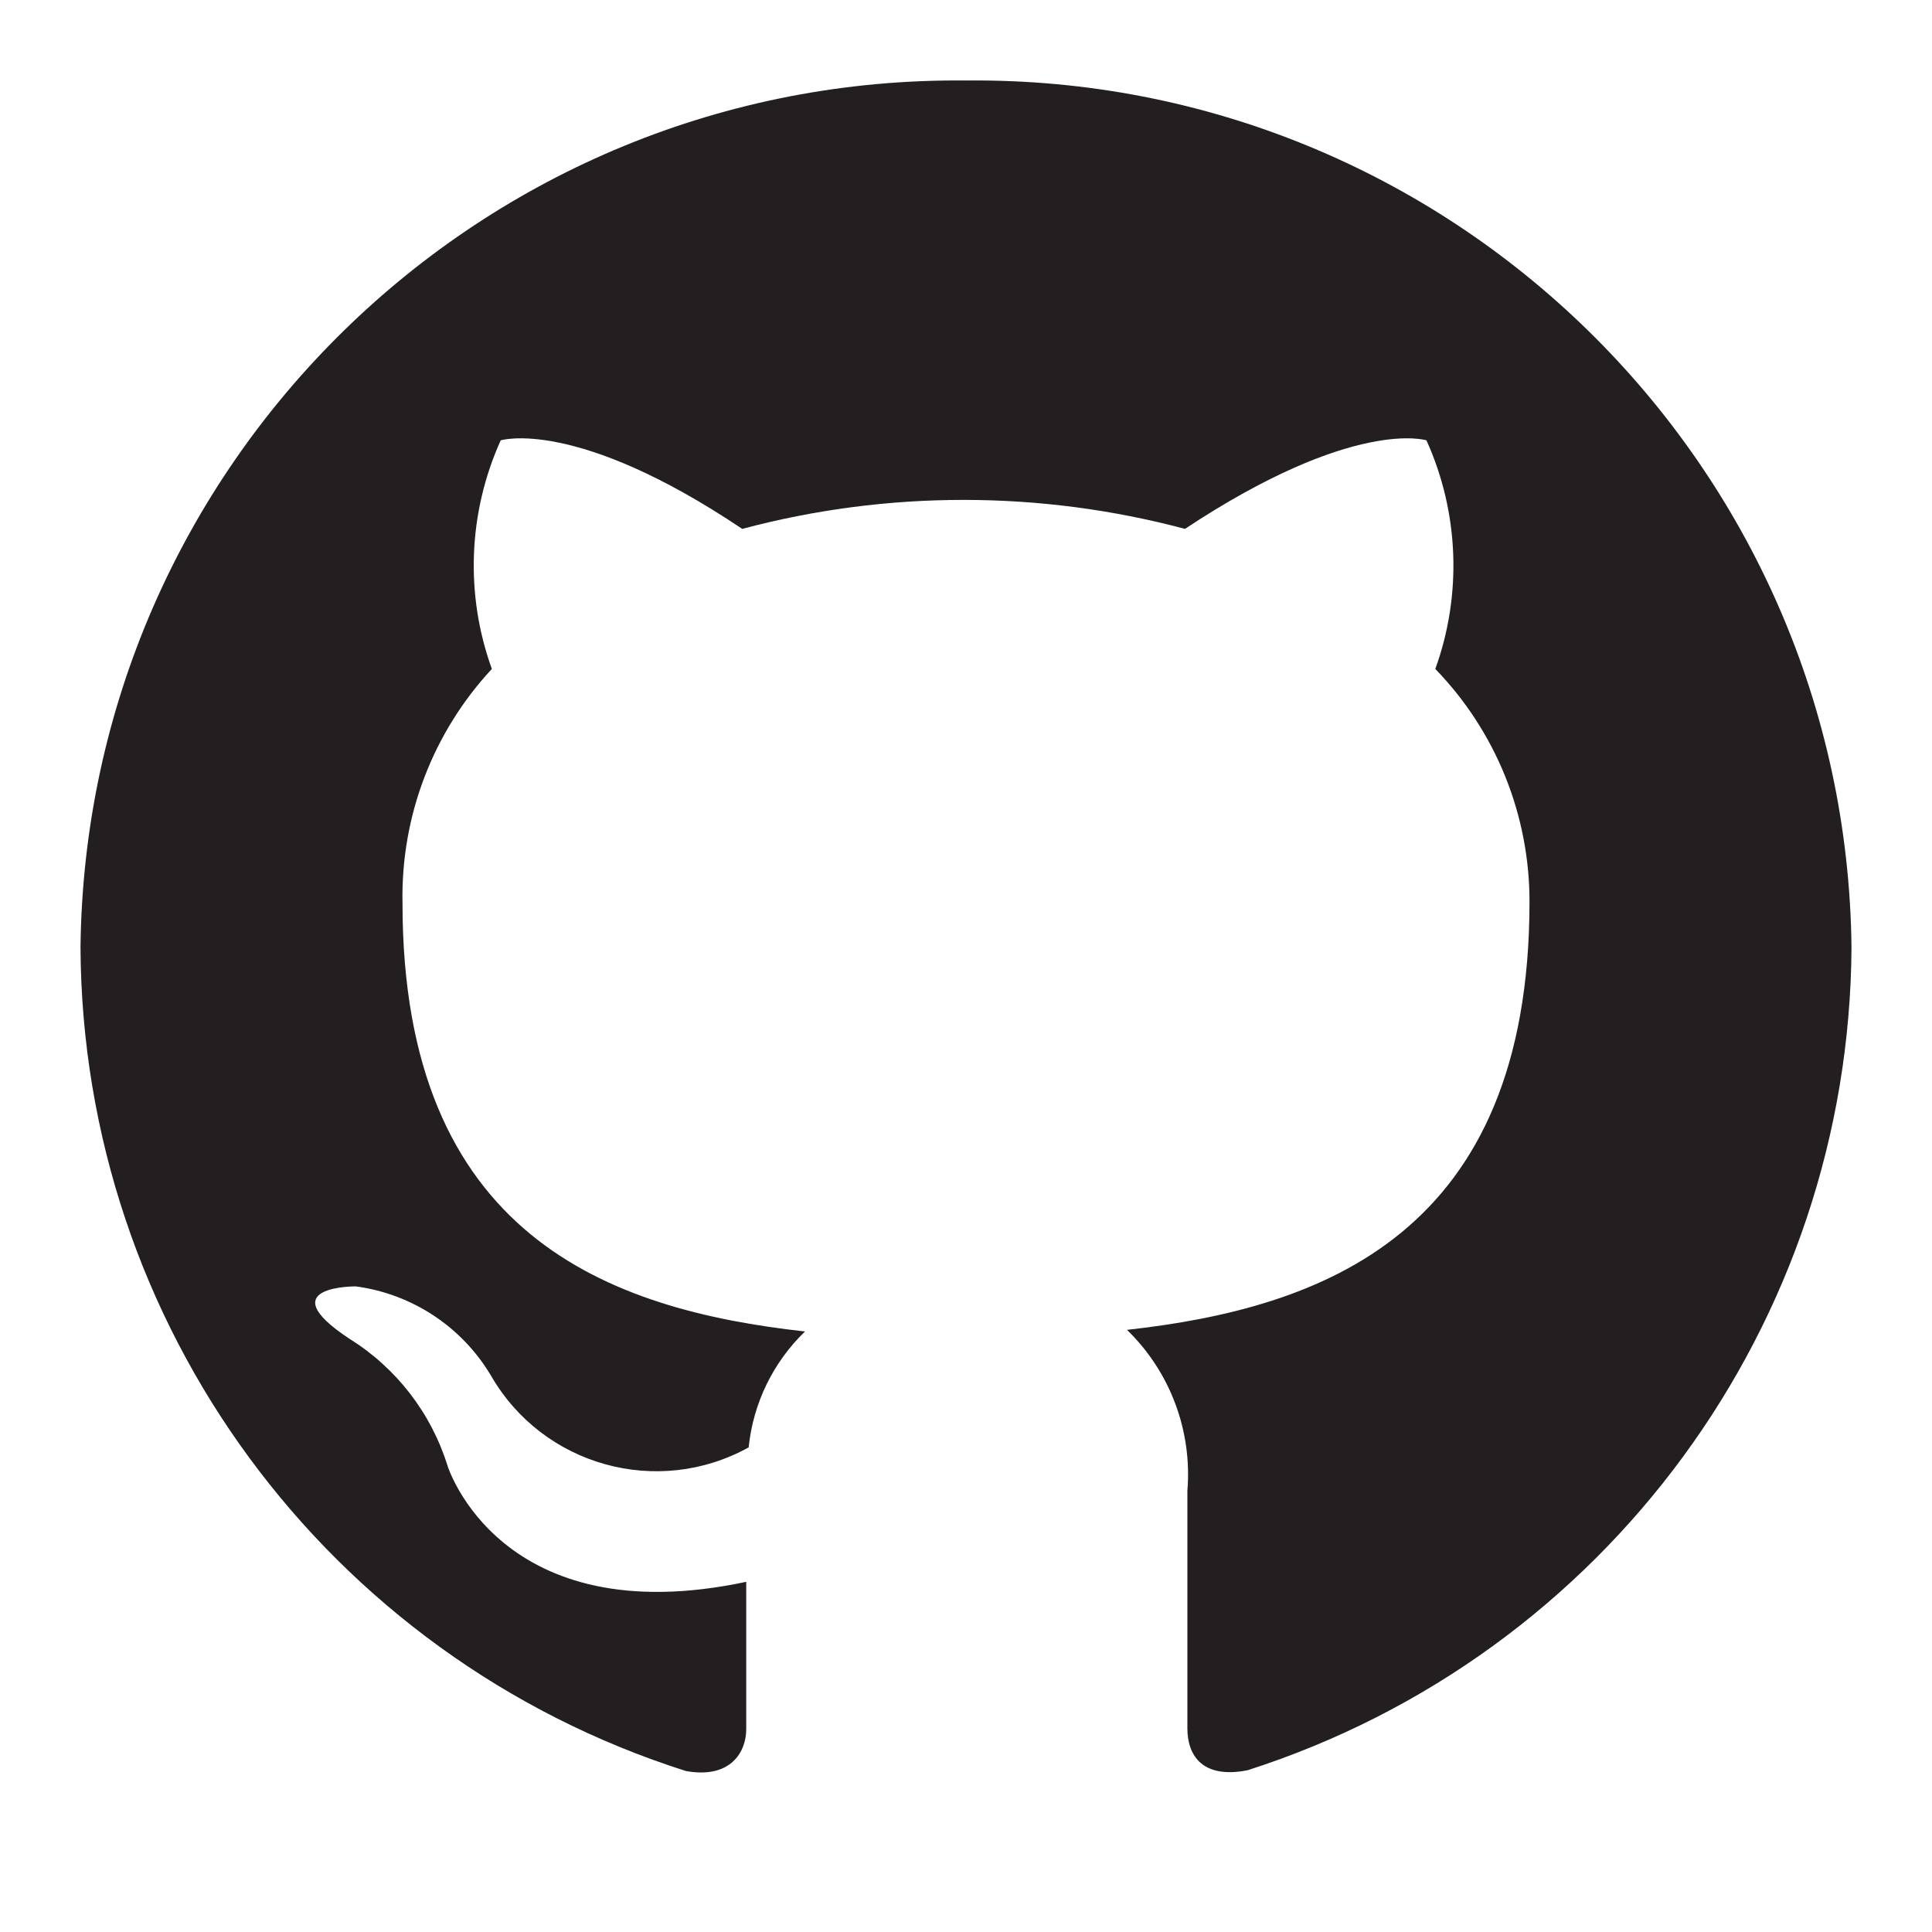
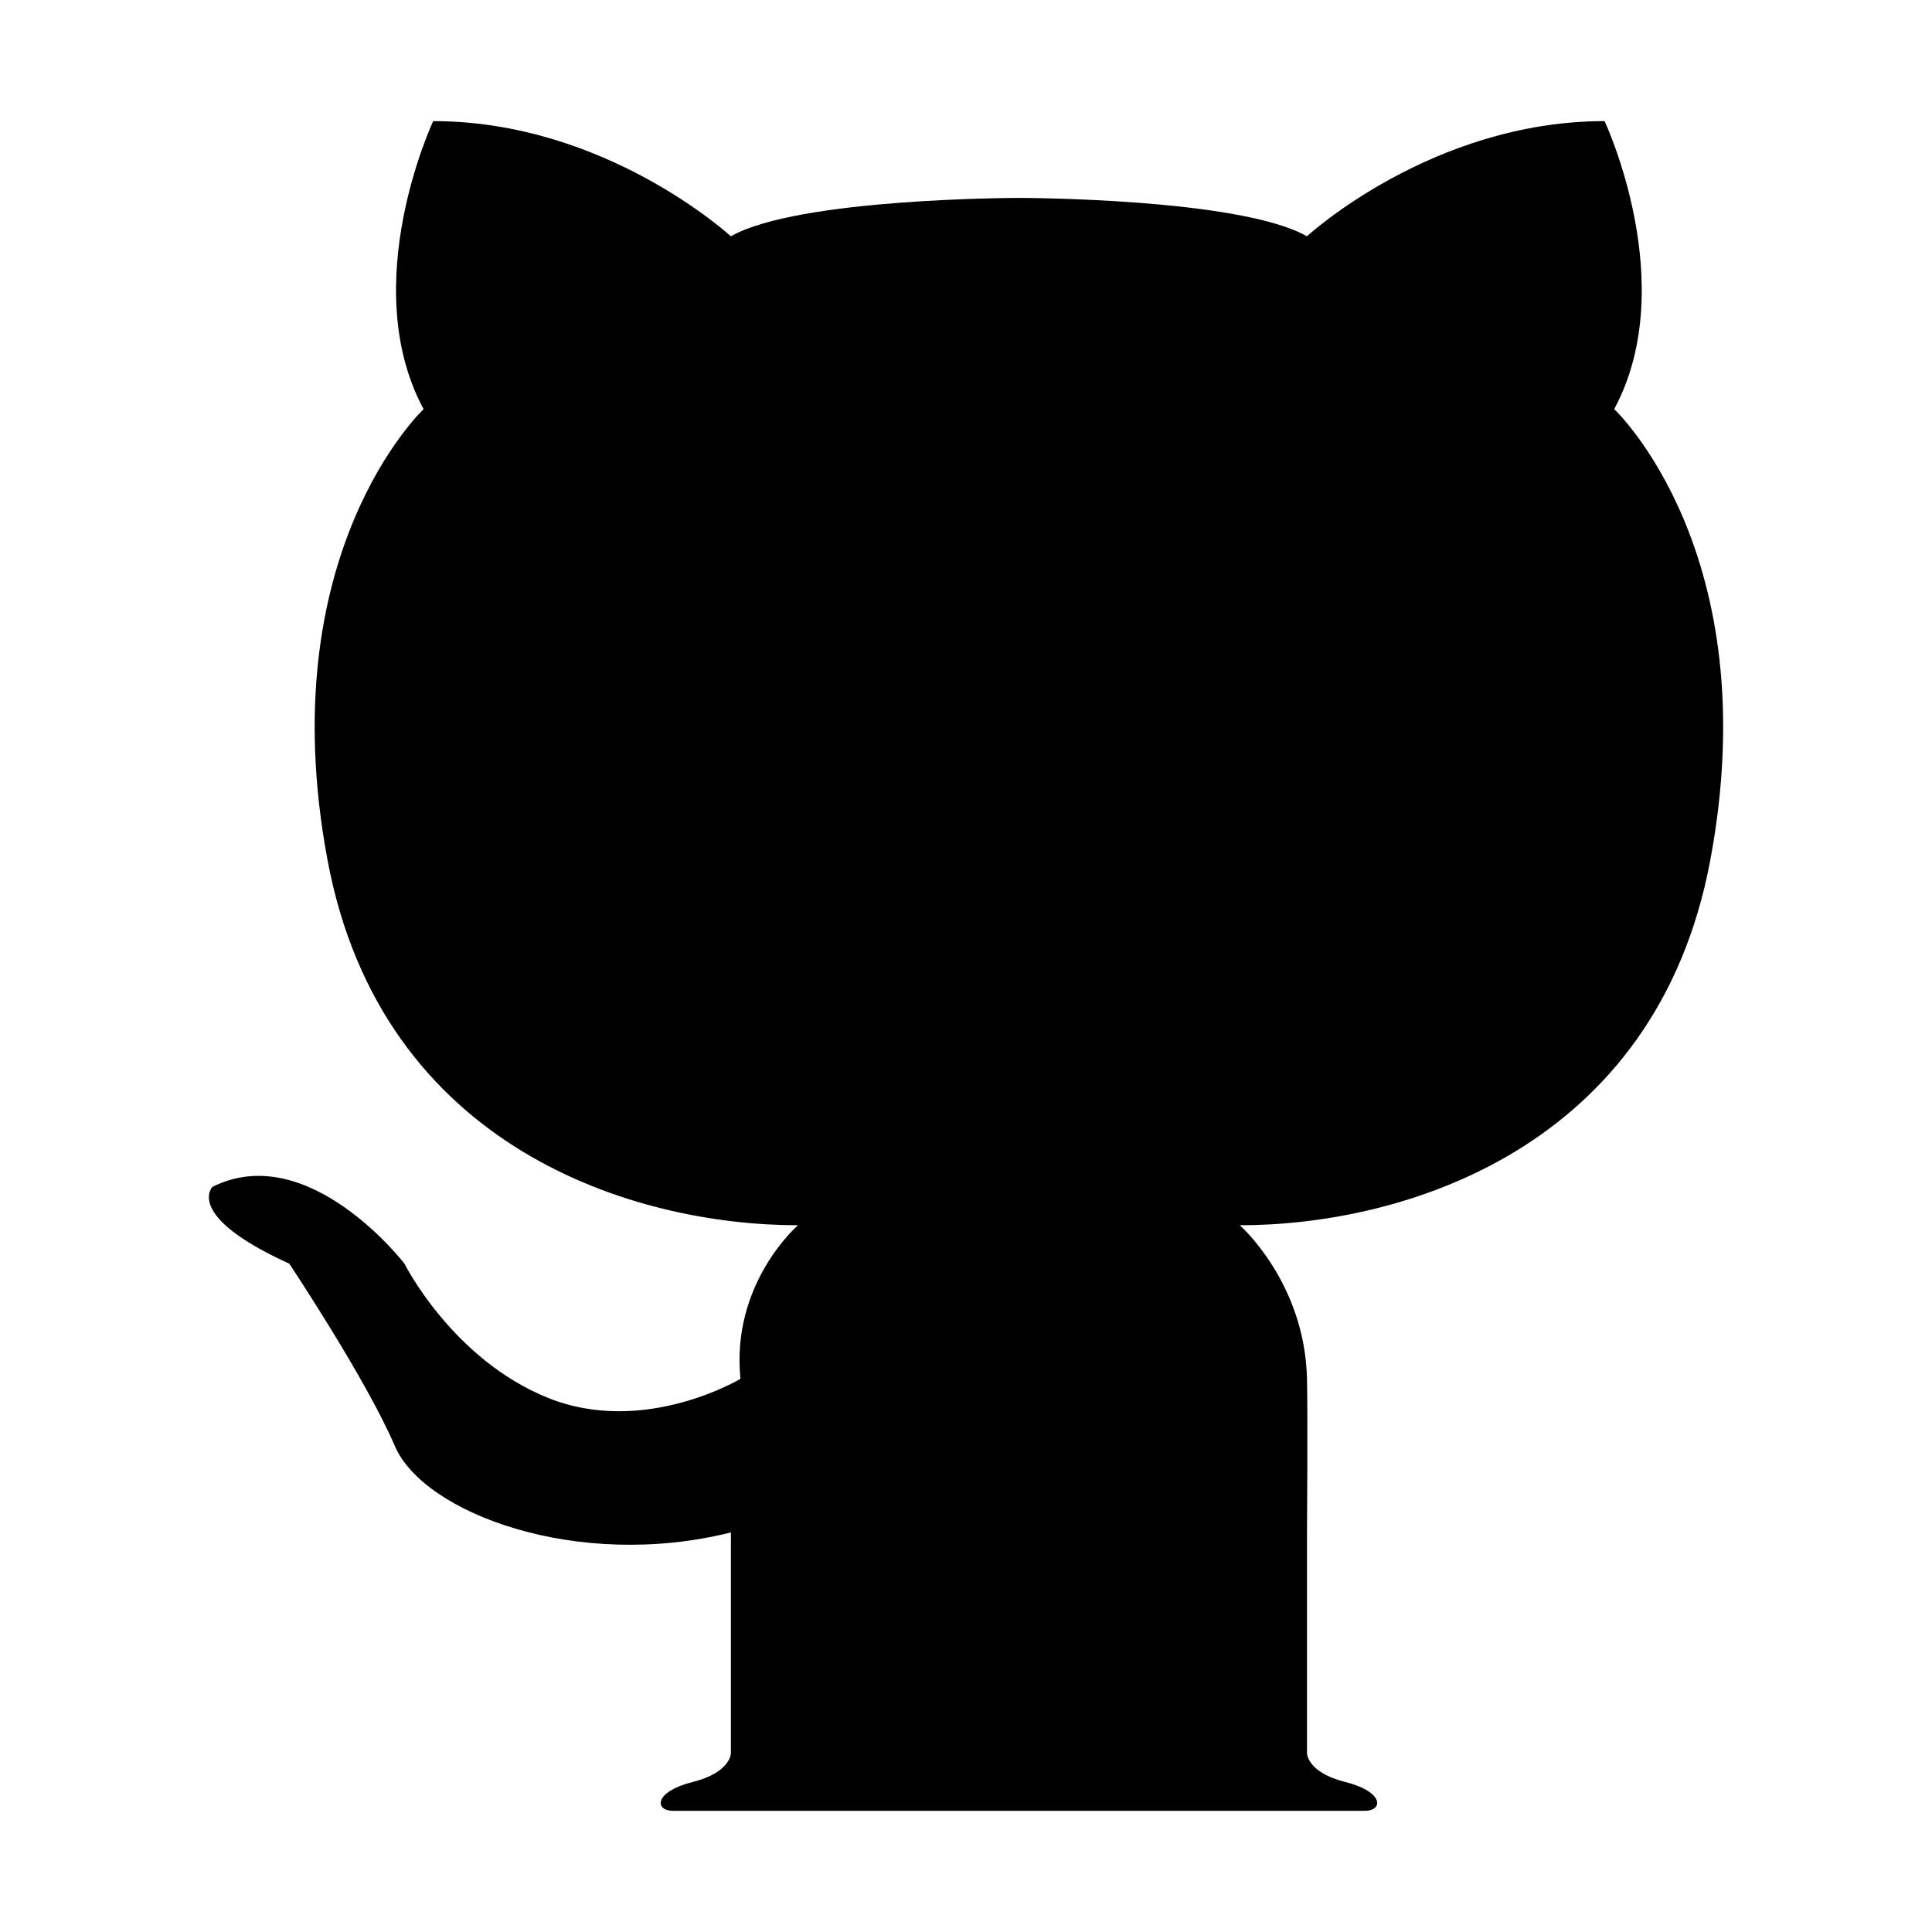
- <svg xmlns="http://www.w3.org/2000/svg" t="1722253174394" class="icon" viewBox="0 0 1024 1024" version="1.1" p-id="32338" width="200" height="200">
-   <path d="M512 42.667A464.64 464.64 0 0 0 42.667 502.187 460.373 460.373 0 0 0 363.52 938.667c23.467 4.267 32-9.813 32-22.187v-78.08c-130.56 27.733-158.293-61.44-158.293-61.44a122.027 122.027 0 0 0-52.053-67.413c-42.667-28.16 3.413-27.733 3.413-27.733a98.56 98.56 0 0 1 71.68 47.36 101.12 101.12 0 0 0 136.533 37.973 99.413 99.413 0 0 1 29.867-61.44c-104.107-11.52-213.333-50.773-213.333-226.987a177.067 177.067 0 0 1 47.36-124.16 161.28 161.28 0 0 1 4.693-121.173s39.68-12.373 128 46.933a455.68 455.68 0 0 1 234.667 0c89.6-59.307 128-46.933 128-46.933a161.28 161.28 0 0 1 4.693 121.173A177.067 177.067 0 0 1 810.667 477.867c0 176.64-110.08 215.467-213.333 226.987a106.667 106.667 0 0 1 32 85.333v125.867c0 14.933 8.533 26.88 32 22.187A460.8 460.8 0 0 0 981.333 502.187 464.64 464.64 0 0 0 512 42.667" fill="#231F20" p-id="32339" />
+ <svg xmlns="http://www.w3.org/2000/svg" t="1723617360230" class="icon" viewBox="0 0 1024 1024" version="1.1" p-id="6912" width="200" height="200">
+   <path d="M855.552 216.864c35.616-66.144-5.088-152.672-5.088-152.672-91.584 0-157.76 61.056-157.76 61.056-35.616-20.352-152.672-20.352-152.672-20.352s-117.056 0-152.672 20.352c0 0-66.144-61.056-157.76-61.056 0 0-40.704 86.496-5.088 152.672 0 0-81.408 76.32-50.88 239.168 28.704 153.024 162.848 193.376 249.344 193.376 0 0-35.616 30.528-30.528 81.408 0 0-50.88 30.528-101.76 10.176s-76.32-71.232-76.32-71.232-50.88-66.144-101.76-40.704c0 0-15.264 15.264 40.704 40.704 0 0 40.704 61.056 55.968 96.672s96.672 66.144 178.112 45.792v117.024s0 10.176-20.352 15.264-20.352 15.264-10.176 15.264h366.4c10.176 0 10.176-10.176-10.176-15.264s-20.352-15.264-20.352-15.264V812.224s0.448-61.024 0-81.408c-1.12-51.136-35.616-81.408-35.616-81.408 86.496 0 220.64-40.352 249.344-193.376 30.528-162.848-50.88-239.168-50.88-239.168z" p-id="6913" />
</svg>
